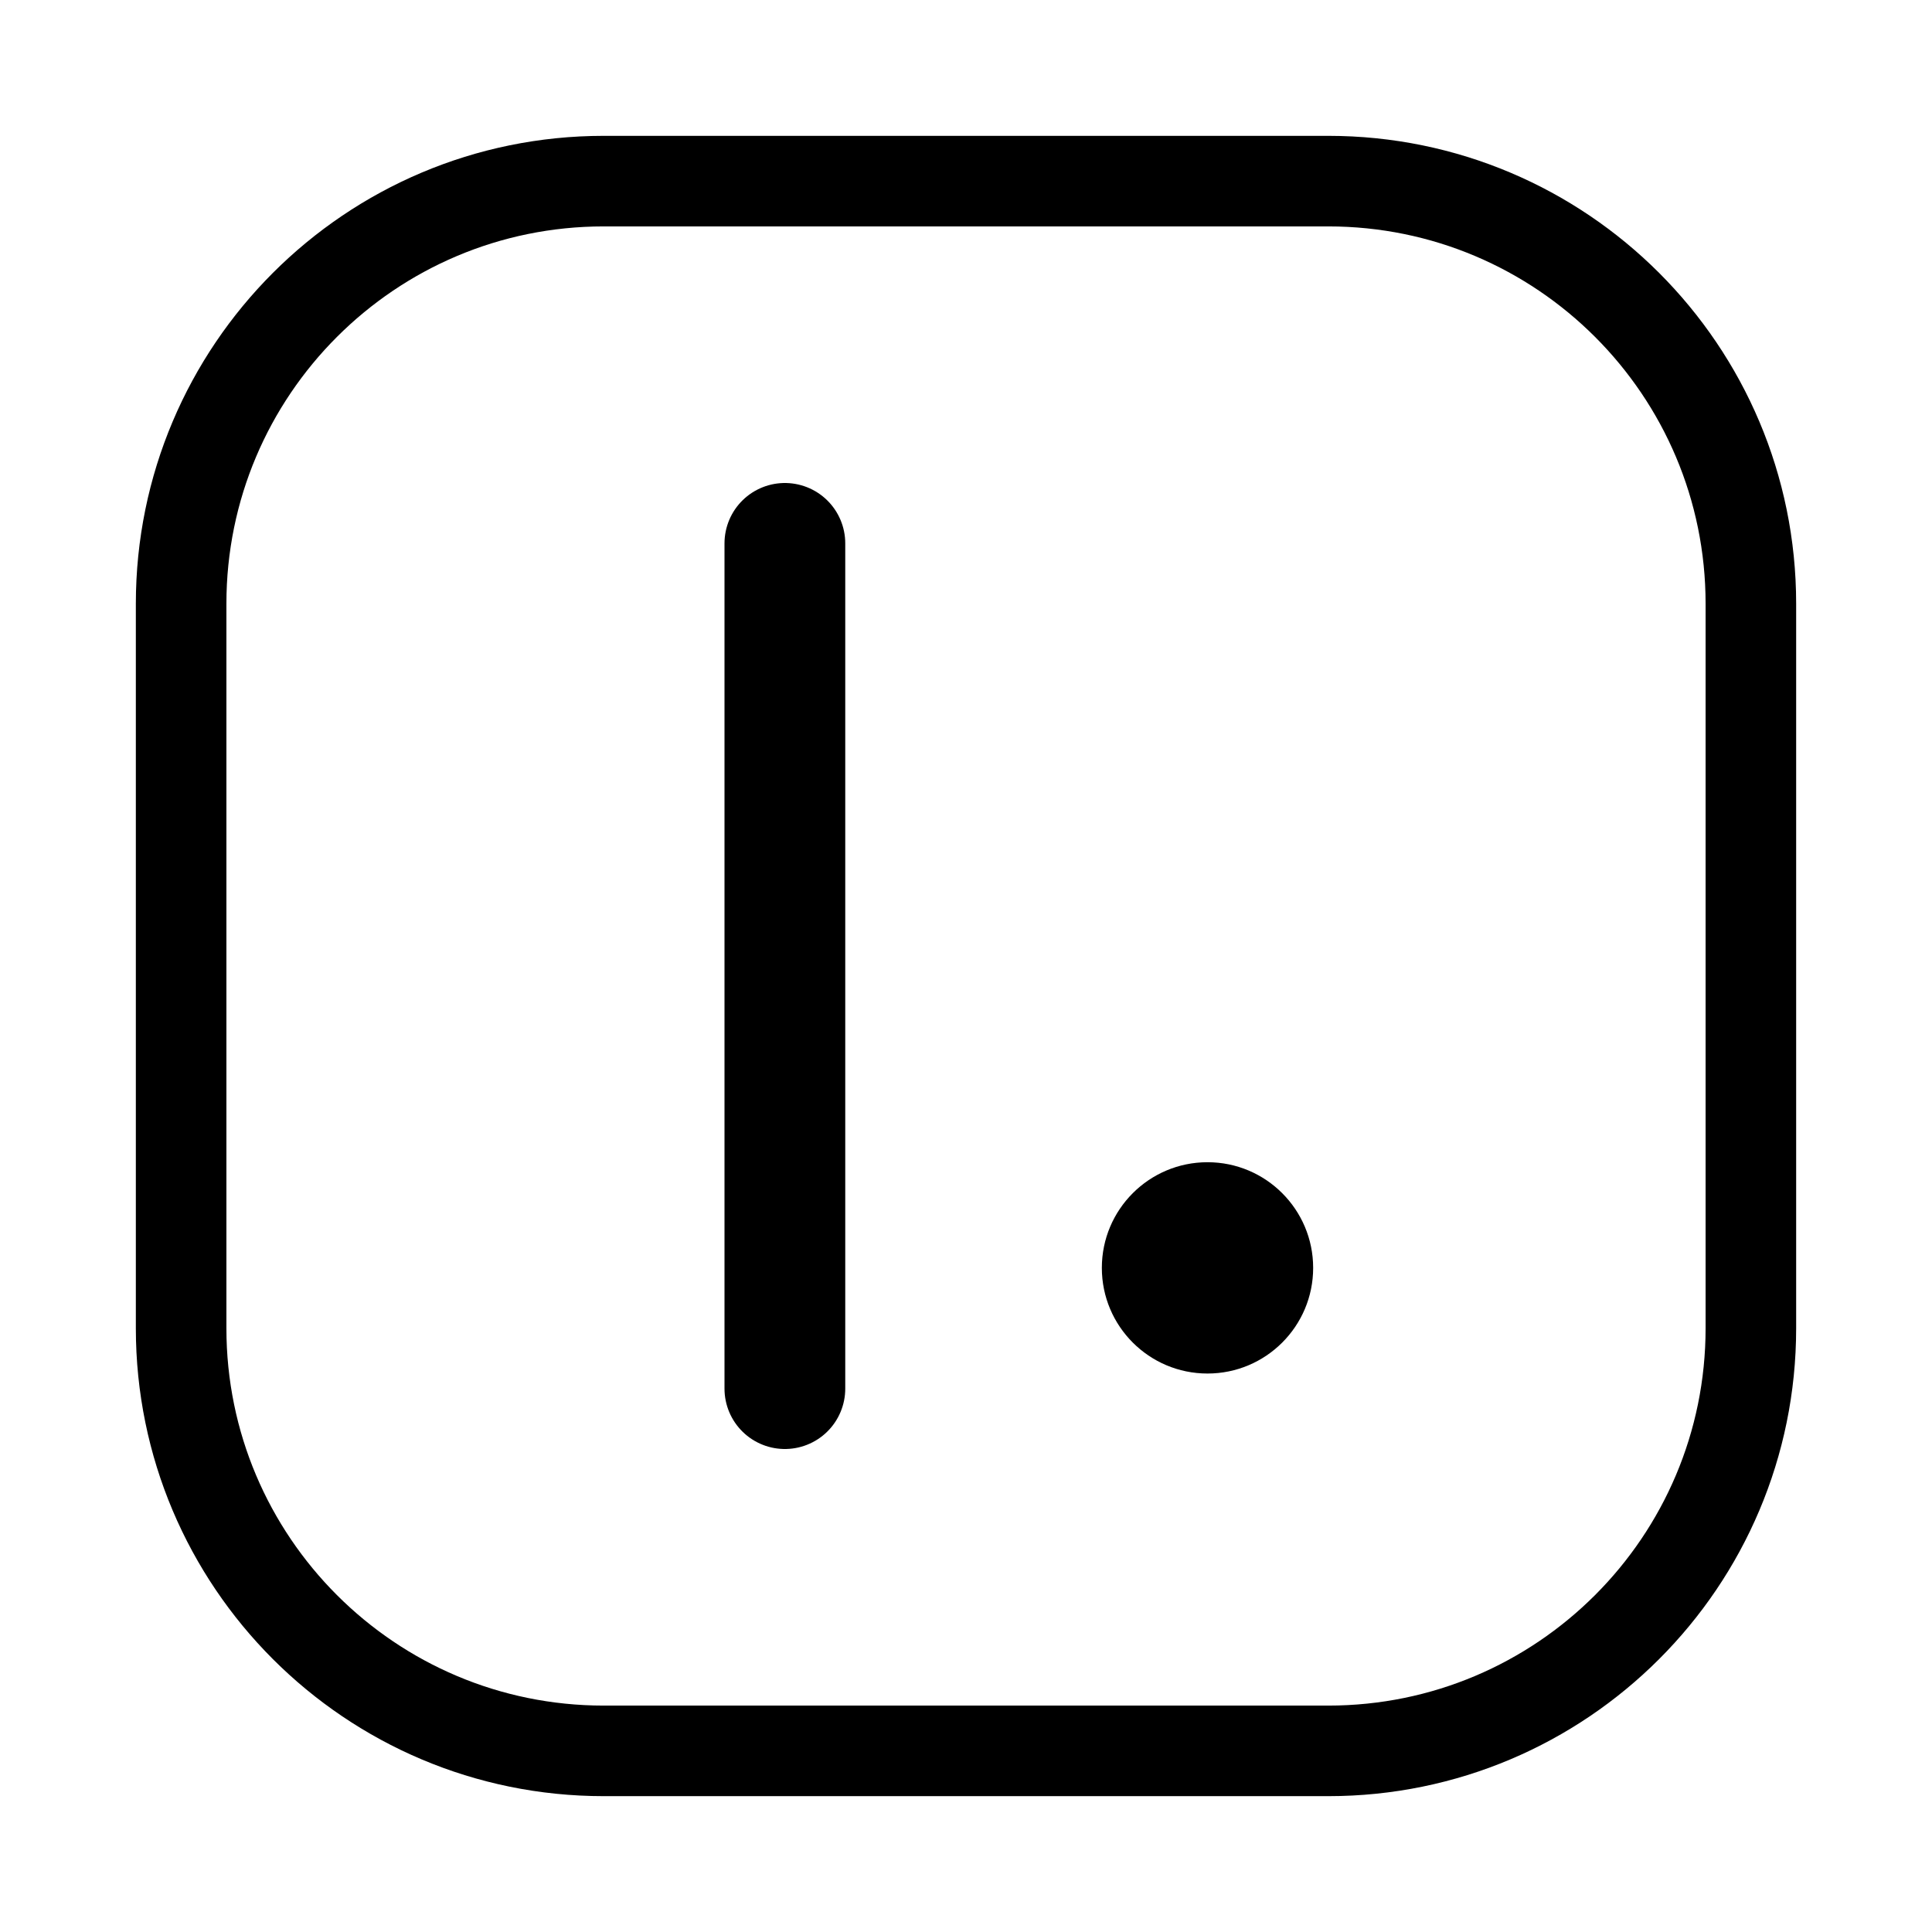
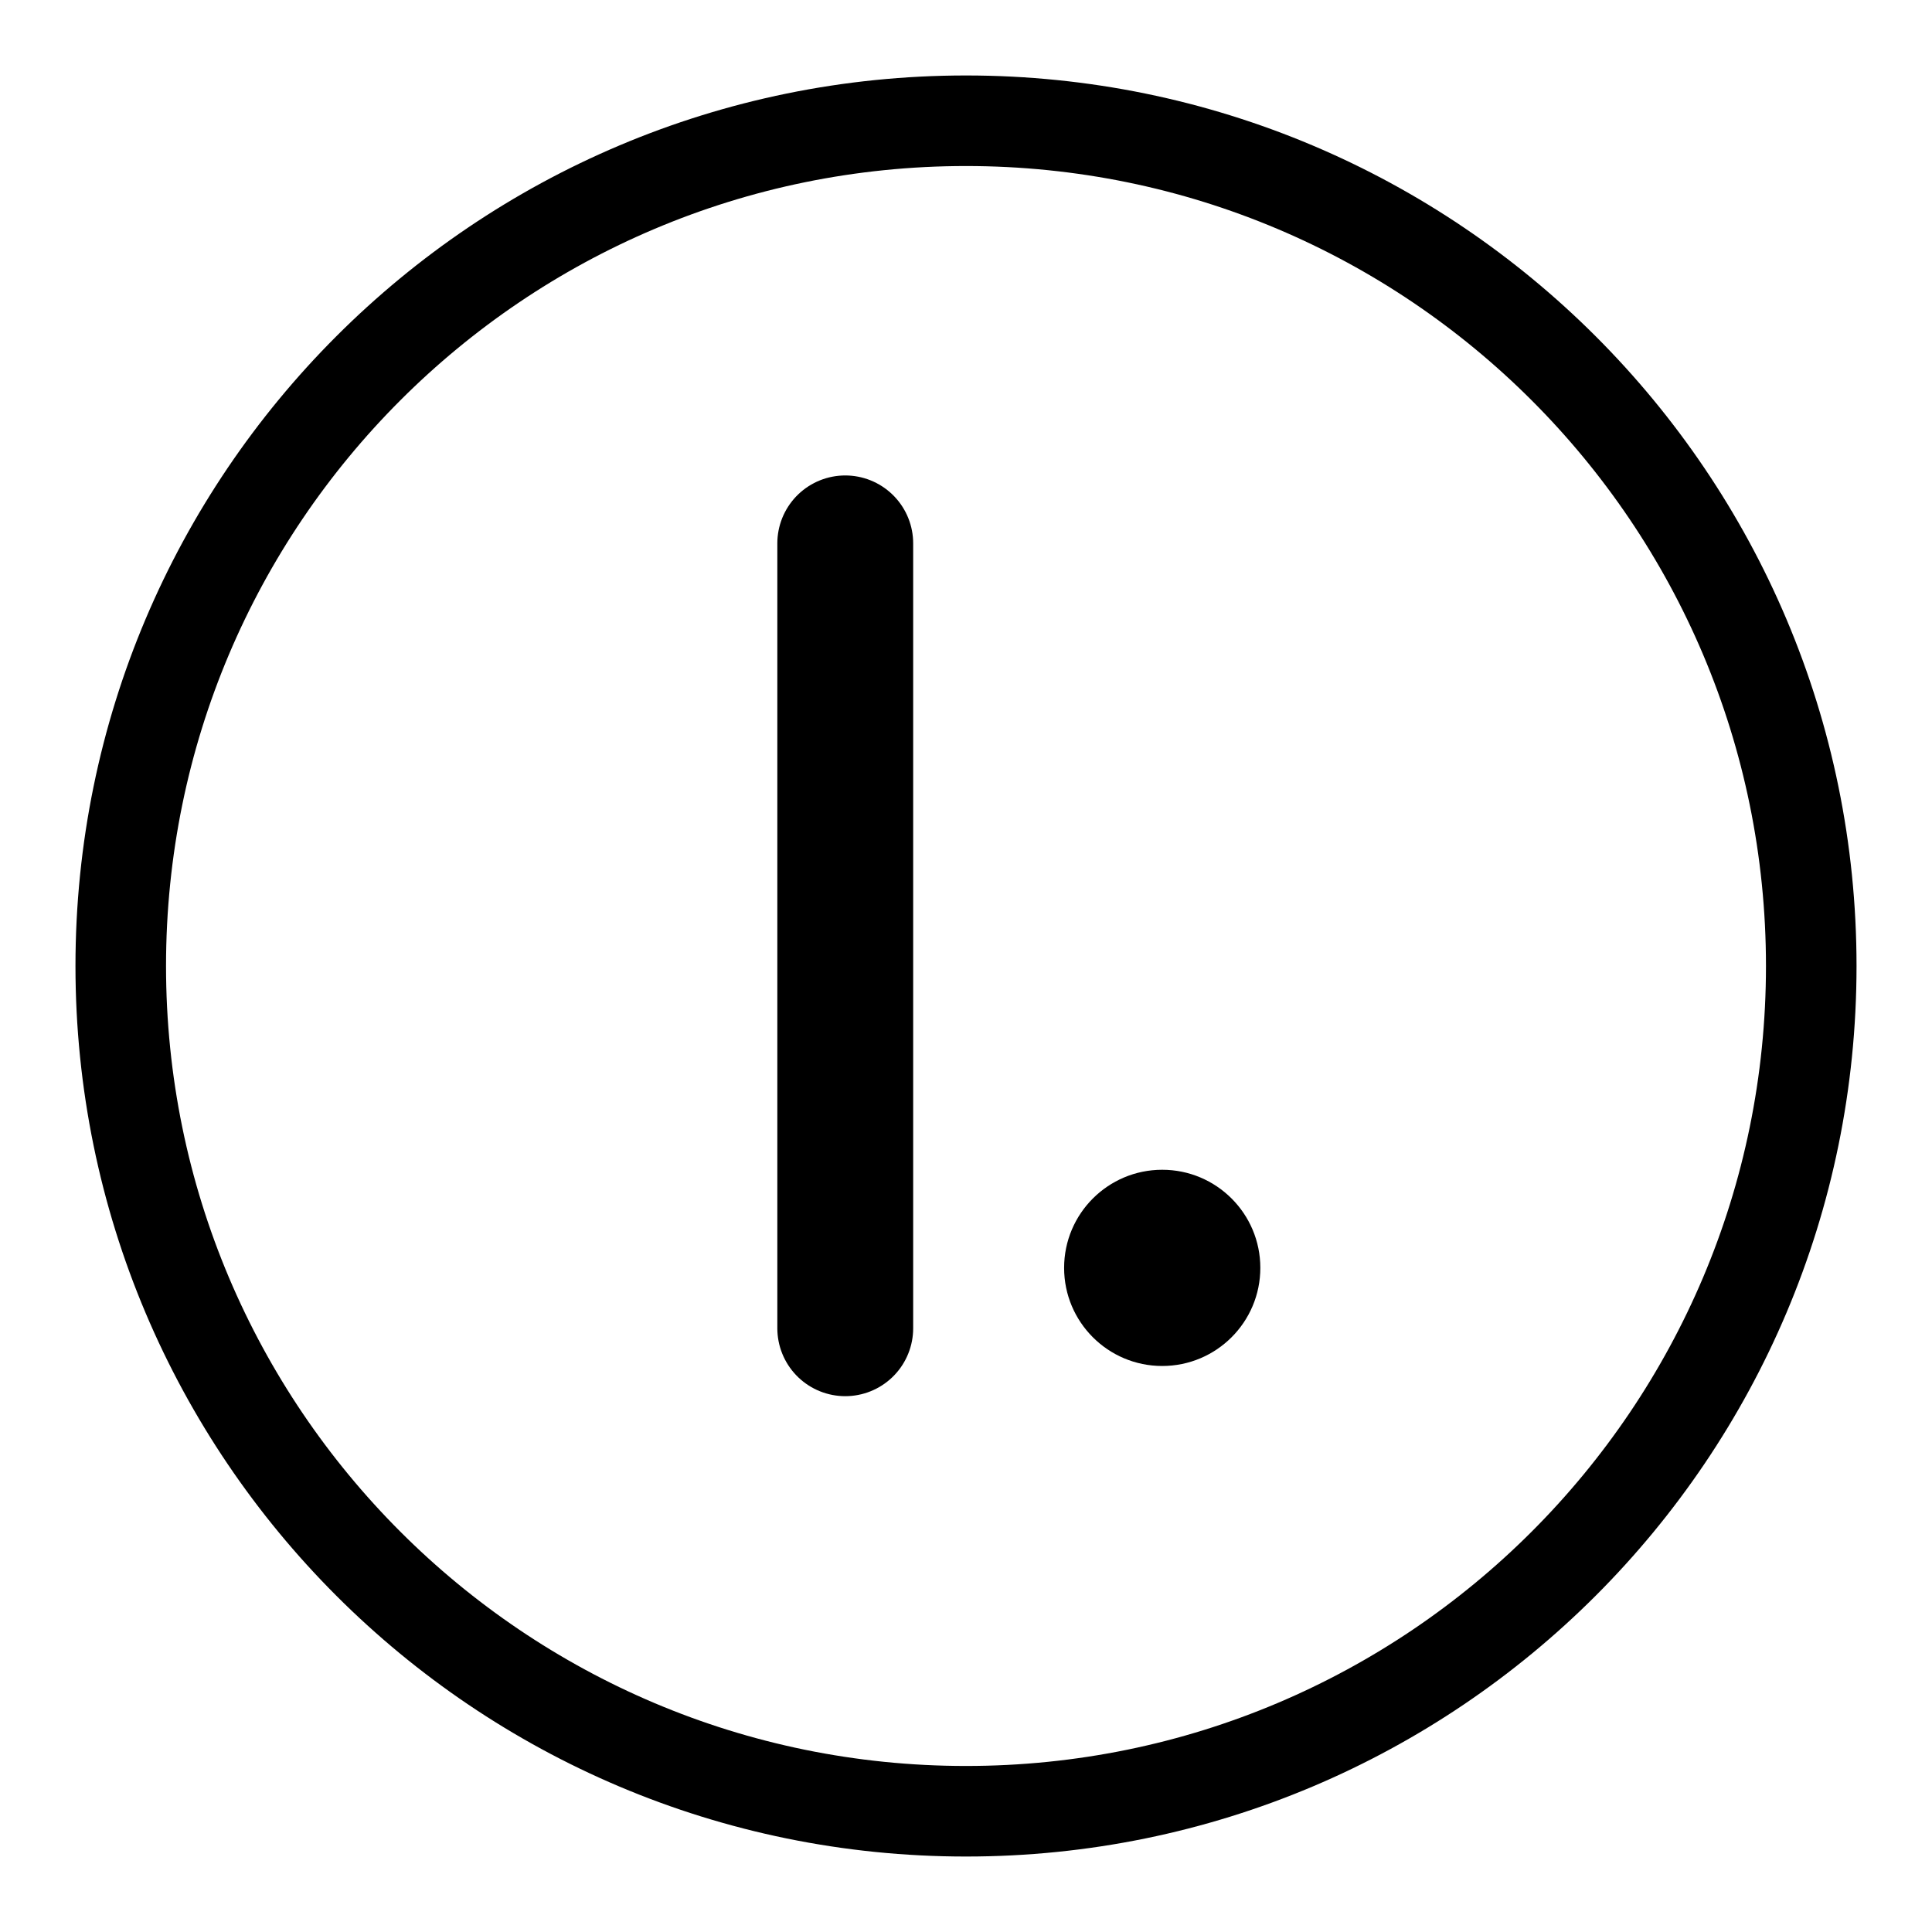
<svg xmlns="http://www.w3.org/2000/svg" viewBox="0 0 64 64" fill="none">
-   <rect x="6" y="6" width="52" height="52" rx="14" stroke="currentColor" stroke-width="3" />
-   <path d="M26 18v28" stroke="currentColor" stroke-width="4" stroke-linecap="round" />
-   <circle cx="40" cy="42" r="3.5" fill="currentColor" />
+   <circle cx="32" cy="32" r="28" stroke="currentColor" stroke-width="3" />
+   <path d="M28 18v26" stroke="currentColor" stroke-width="4.5" stroke-linecap="round" />
+   <circle cx="38.5" cy="42" r="3.25" fill="currentColor" />
</svg>
